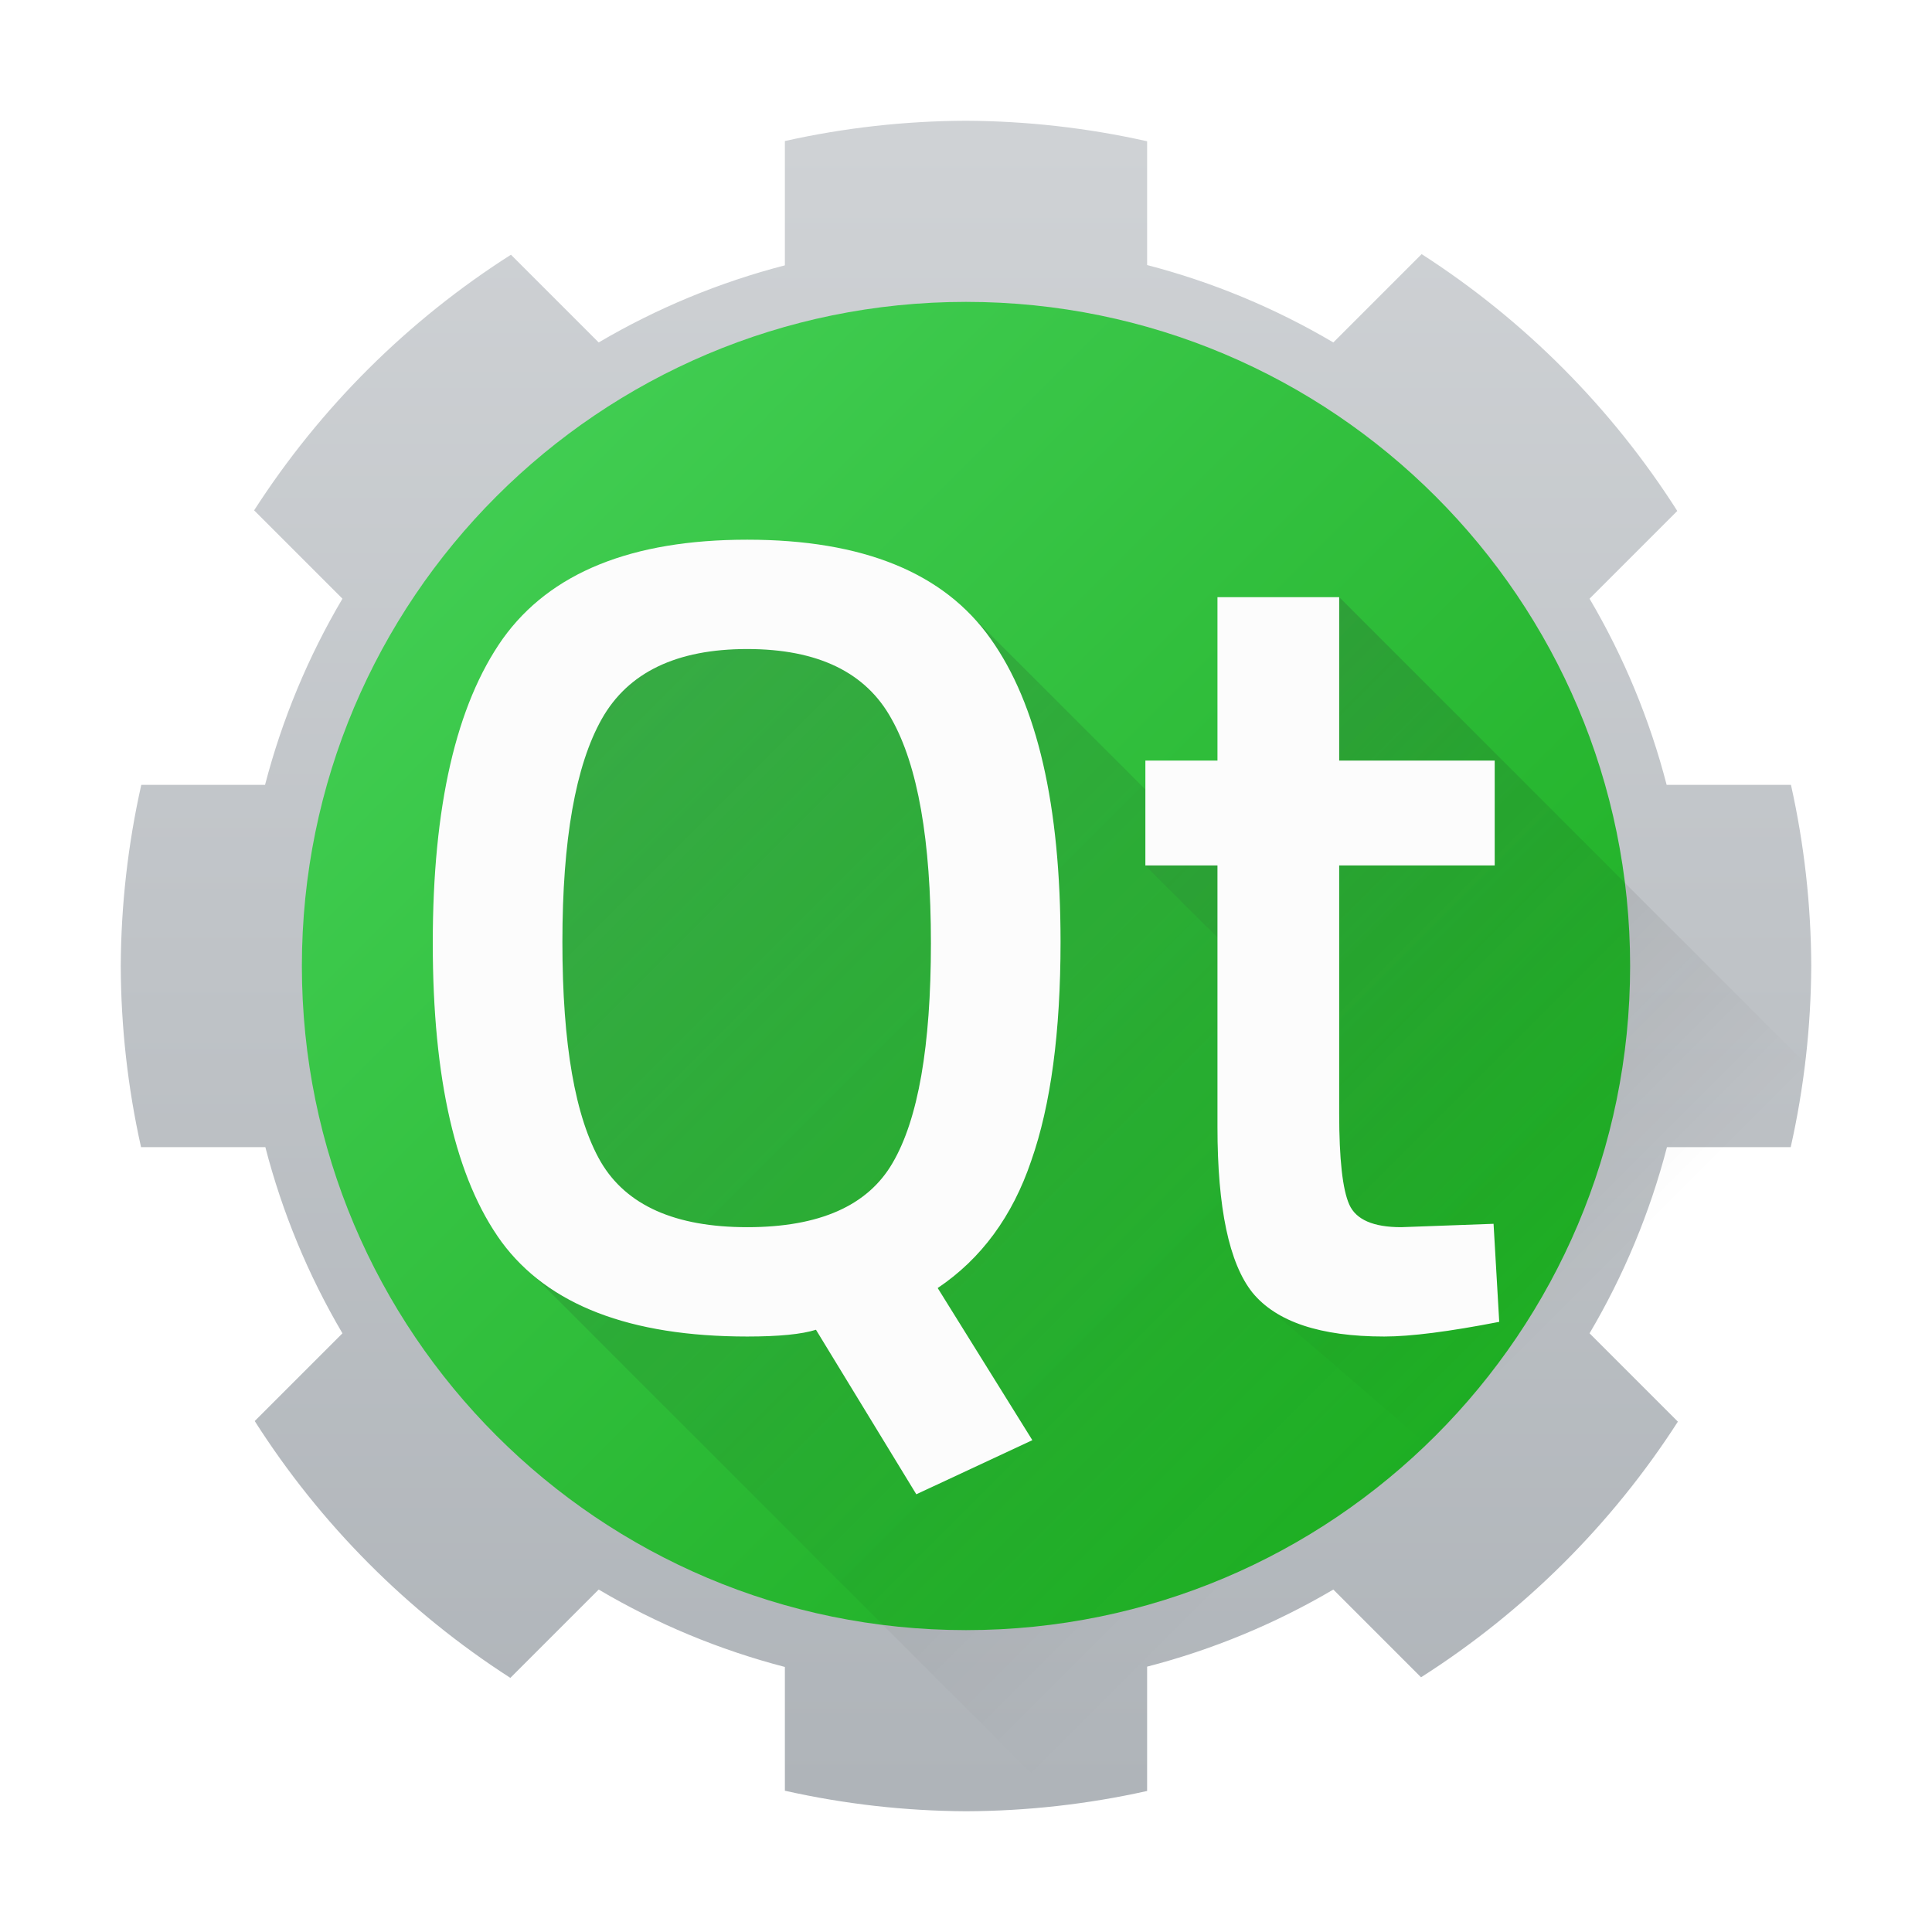
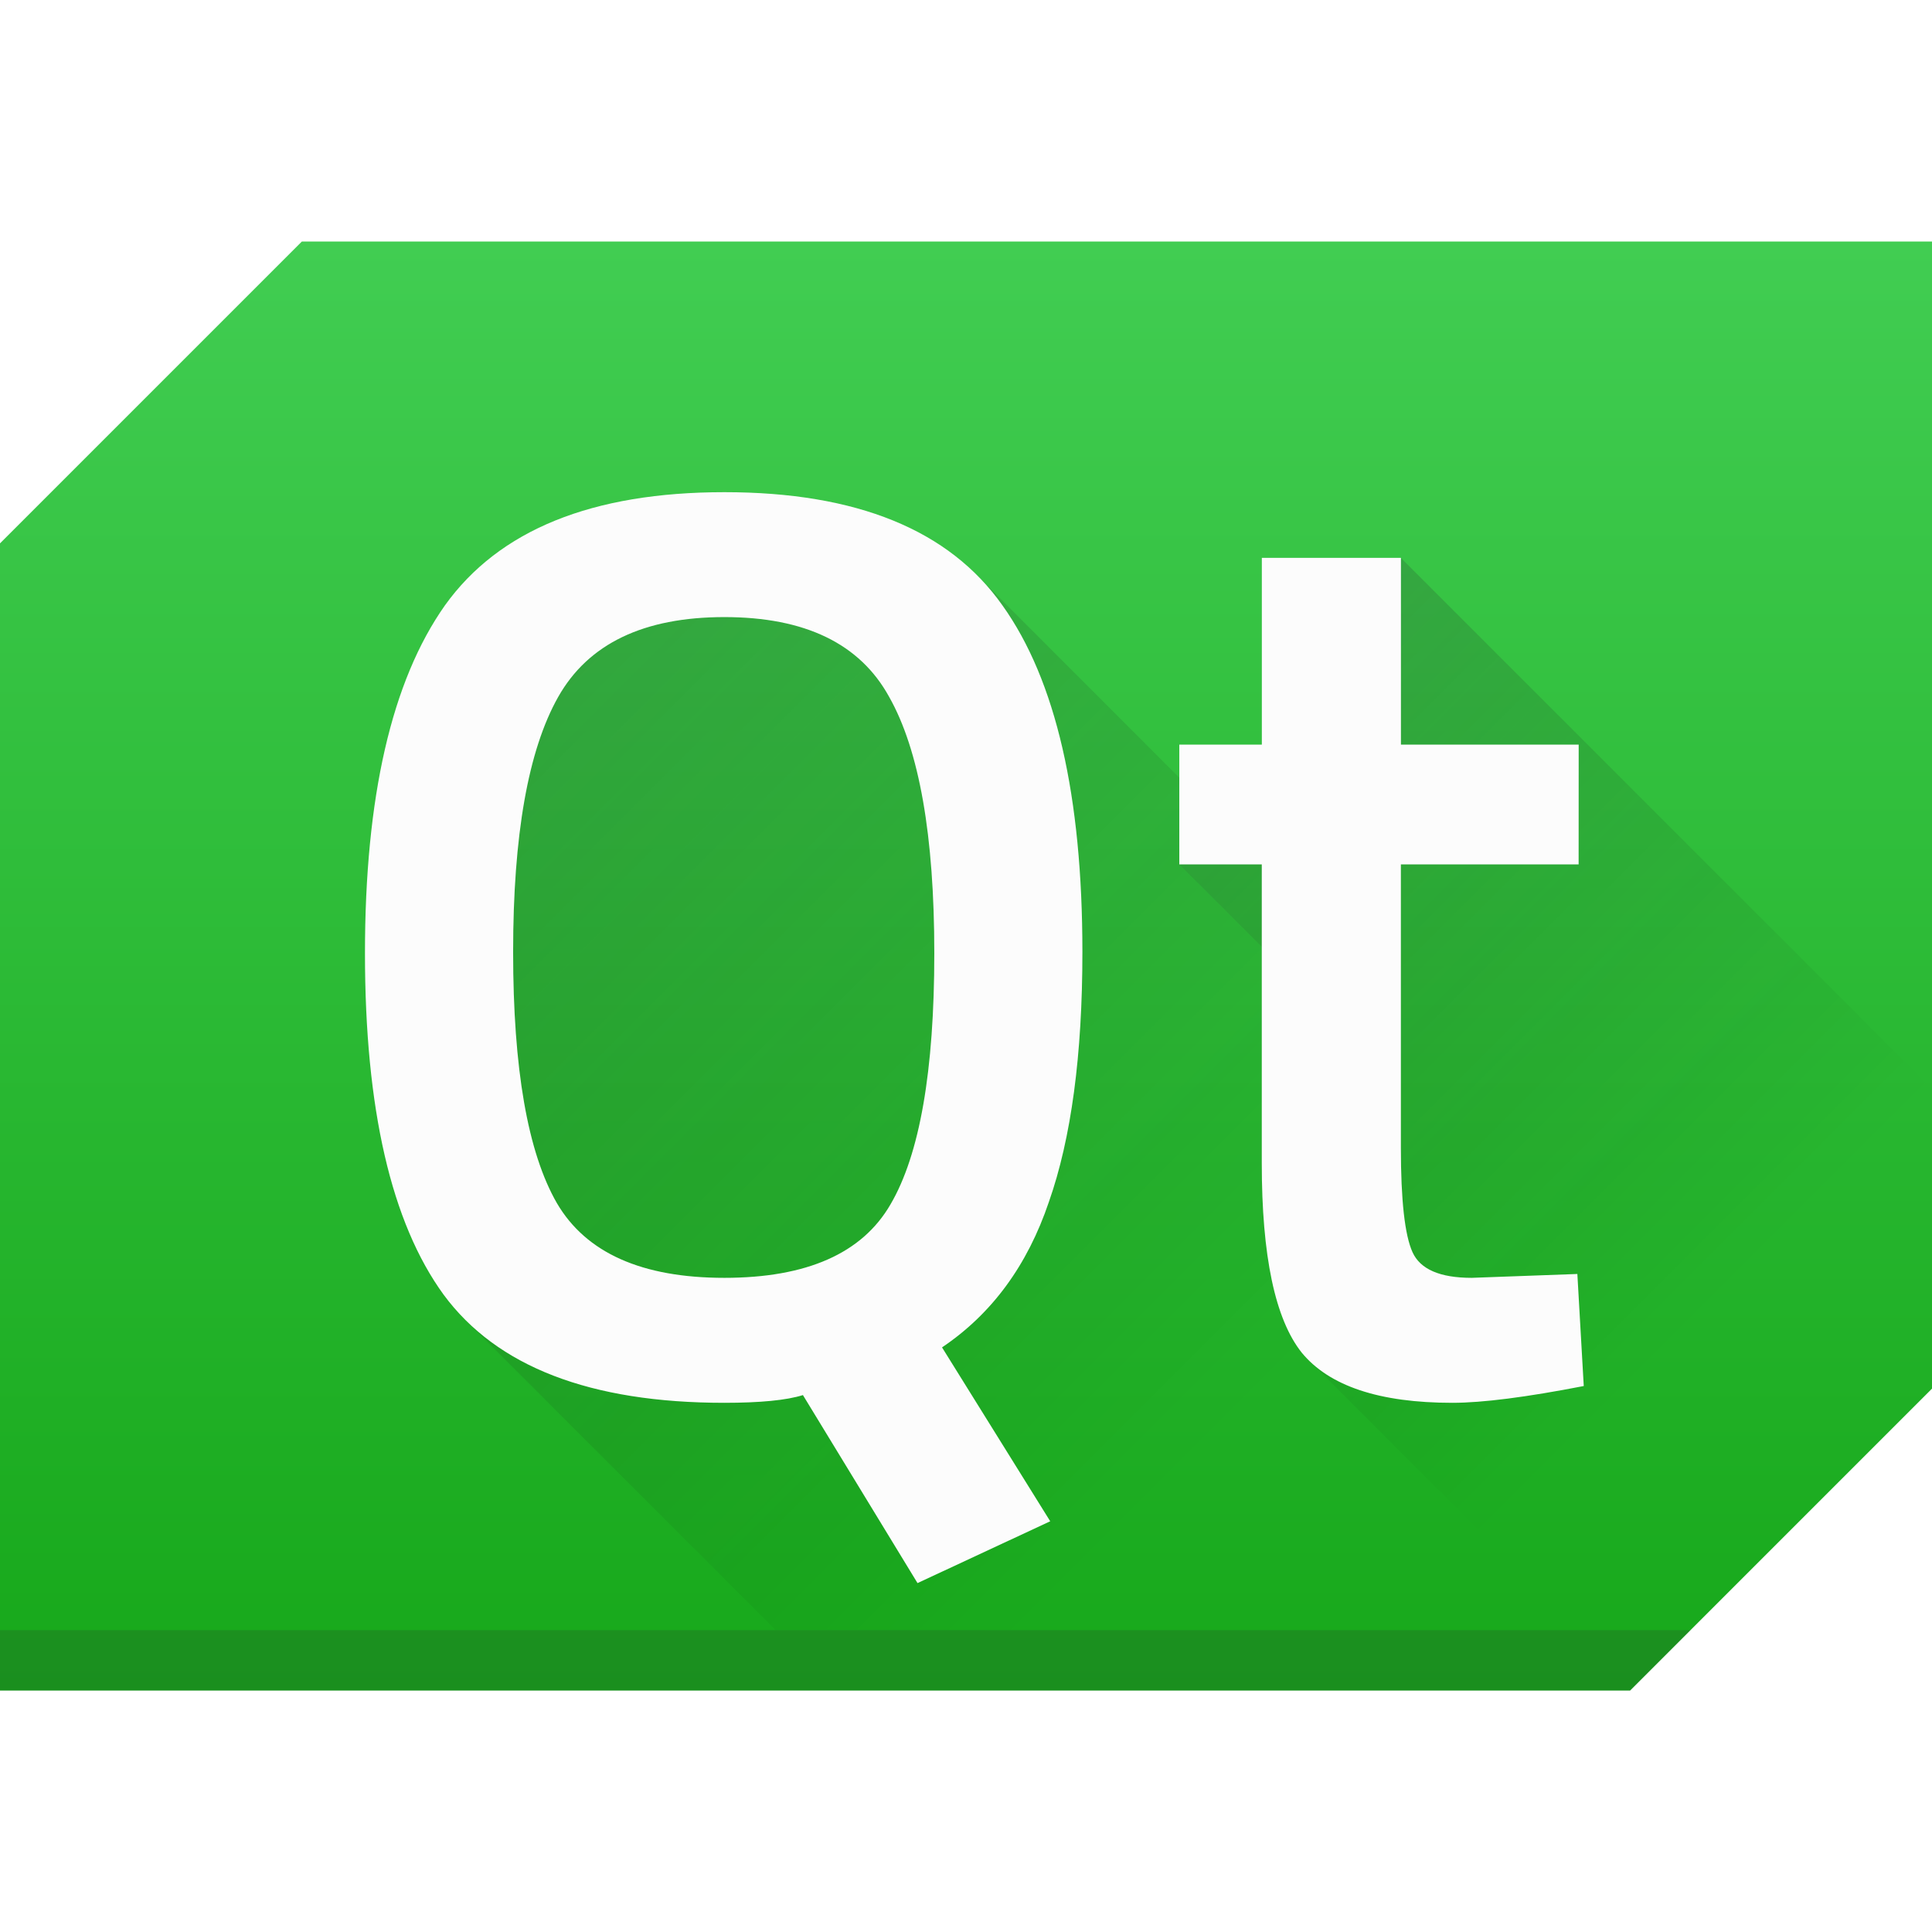
<svg xmlns="http://www.w3.org/2000/svg" xmlns:xlink="http://www.w3.org/1999/xlink" height="32" width="32">
-   <linearGradient id="c" gradientUnits="userSpaceOnUse" x1="27" x2="8" y1="27" y2="8">
+   <linearGradient id="b" gradientUnits="userSpaceOnUse" x1="32" x2="32" y1="28" y2="4">
    <stop offset="0" stop-color="#17a81a" />
    <stop offset="1" stop-color="#41cd52" />
  </linearGradient>
-   <linearGradient id="d" gradientUnits="userSpaceOnUse" x1="9" x2="22.863" xlink:href="#a" y1="10" y2="23.863" />
-   <linearGradient id="e" gradientUnits="userSpaceOnUse" x1="22.181" x2="30" xlink:href="#a" y1="9.891" y2="17.71" />
-   <linearGradient id="b" gradientTransform="rotate(-165 -6.658 22.948)" gradientUnits="userSpaceOnUse" x1="-27.383" x2="-20.311" y1="21.553" y2="47.946">
-     <stop offset="0" stop-color="#afb4b9" />
-     <stop offset="1" stop-color="#cfd2d5" />
-   </linearGradient>
+   <linearGradient id="d" gradientUnits="userSpaceOnUse" x1="20" x2="29" xlink:href="#a" y1="12" y2="21" />
+   <linearGradient id="c" gradientUnits="userSpaceOnUse" x1="8" x2="21" xlink:href="#a" y1="10" y2="23" />
  <linearGradient id="a" gradientTransform="translate(1.01 -1.022)" gradientUnits="userSpaceOnUse" x1="-14.65" x2="-6.43" y1="9.178" y2="17.522">
    <stop offset="0" stop-color="#292c2f" />
    <stop offset="1" stop-opacity="0" />
  </linearGradient>
-   <path d="M16 2a14 14 0 0 0-3 .336v2.059a12 12 0 0 0-3.084 1.277L8.463 4.219a14 14 0 0 0-4.254 4.234l1.463 1.463A12 12 0 0 0 4.39 13H2.34A14 14 0 0 0 2 16a14 14 0 0 0 .336 3h2.059a12 12 0 0 0 1.277 3.084l-1.453 1.453a14 14 0 0 0 4.234 4.254l1.463-1.463A12 12 0 0 0 13 27.61v2.05a14 14 0 0 0 3 .34 13.997 13.997 0 0 0 3-.336v-2.059a12 12 0 0 0 3.084-1.277l1.453 1.453a14 14 0 0 0 4.254-4.234l-1.463-1.463A12 12 0 0 0 27.61 19h2.05a14 14 0 0 0 .34-3 13.997 13.997 0 0 0-.336-3h-2.059a12 12 0 0 0-1.277-3.084l1.453-1.453a14 14 0 0 0-4.234-4.254l-1.463 1.463A12 12 0 0 0 19 4.39V2.34A14 14 0 0 0 16 2z" fill="url(#b)" />
-   <path d="M16 5A11 11 0 0 0 5 16a11 11 0 0 0 11 11 11 11 0 0 0 11-11A11 11 0 0 0 16 5z" fill="url(#c)" />
-   <path d="M15.947 10.053l3.024 3.024v1.257l1.194 1.195.463 5.471.328.62L30.68 30H17.71l-8.855-8.855L9 10z" fill="url(#d)" opacity=".2" />
-   <path d="M19 14.364l1.165 1.165.79 6.09L30 29.414V17.71l-7.819-7.82-2.016 2.707-1.194 1.736z" fill="url(#e)" opacity=".2" />
-   <text x="-56.951" y="22.779" word-spacing="0" letter-spacing="0" font-size="21.333" font-weight="400" font-family="sans-serif" stroke-width=".634" fill="#232629">
-     <tspan font-family="Titillium Web" font-weight="600" x="-56.951" y="22.779">Qt</tspan>
-   </text>
-   <path d="M12.377 22.137q-2.913 0-4.07-1.568Q7.168 19 7.168 15.622q0-3.397 1.158-5.04 1.176-1.643 4.05-1.643 2.875 0 4.033 1.643 1.157 1.624 1.157 5.021 0 2.24-.485 3.622-.467 1.381-1.55 2.109l1.568 2.52-1.922.896-1.662-2.725q-.354.112-1.138.112zM9.95 19.243q.635 1.083 2.427 1.083 1.791 0 2.407-1.064.635-1.083.635-3.64 0-2.557-.653-3.715-.635-1.157-2.39-1.157-1.754 0-2.408 1.157-.653 1.158-.653 3.696 0 2.539.635 3.64zm14.807-4.909h-2.576v4.107q0 1.138.168 1.512.168.373.859.373l1.53-.056.094 1.624q-1.25.243-1.904.243-1.587 0-2.184-.728-.579-.728-.579-2.744v-4.331h-1.194v-1.736h1.194V9.891h2.016v2.707h2.576z" fill="#fcfcfc" />
+   <path d="M5 4L0 9v19h27l5-5V4z" fill="url(#b)" fill-rule="evenodd" />
+   <path d="M28 27l-1 1H0v-1z" fill="#292c2f" opacity=".2" />
+   <path d="M7.778 21.93l5.07 5.07h13.301l-4.414-4.414v-6.067l-2.202-2.202V12.88l-3.415-3.415L12 9l-4 1z" fill="url(#c)" opacity=".2" />
+   <path d="M19.533 14.317l2.202 2.202v6.067L26.149 27H28l4-4v-4.963L23.203 9.24z" fill="url(#d)" opacity=".2" />
+   <path d="M11.997 23.235q-3.328 0-4.65-1.792-1.302-1.792-1.302-5.654 0-3.882 1.323-5.76 1.344-1.877 4.63-1.877 3.285 0 4.607 1.877 1.323 1.856 1.323 5.739 0 2.56-.555 4.139-.533 1.578-1.77 2.41l1.792 2.88-2.198 1.024-1.898-3.114q-.406.128-1.302.128zm-2.773-3.307q.725 1.237 2.773 1.237t2.752-1.216q.726-1.237.726-4.16 0-2.922-.747-4.245-.725-1.323-2.73-1.323-2.006 0-2.753 1.323-.746 1.323-.746 4.224 0 2.901.725 4.16zm16.923-5.611h-2.944v4.694q0 1.301.192 1.728.192.426.981.426l1.75-.064.106 1.856q-1.43.278-2.176.278-1.813 0-2.496-.832-.661-.832-.661-3.136v-4.95h-1.366v-1.984H20.9V9.24h2.304v3.093h2.944z" fill="#fcfcfc" />
</svg>
